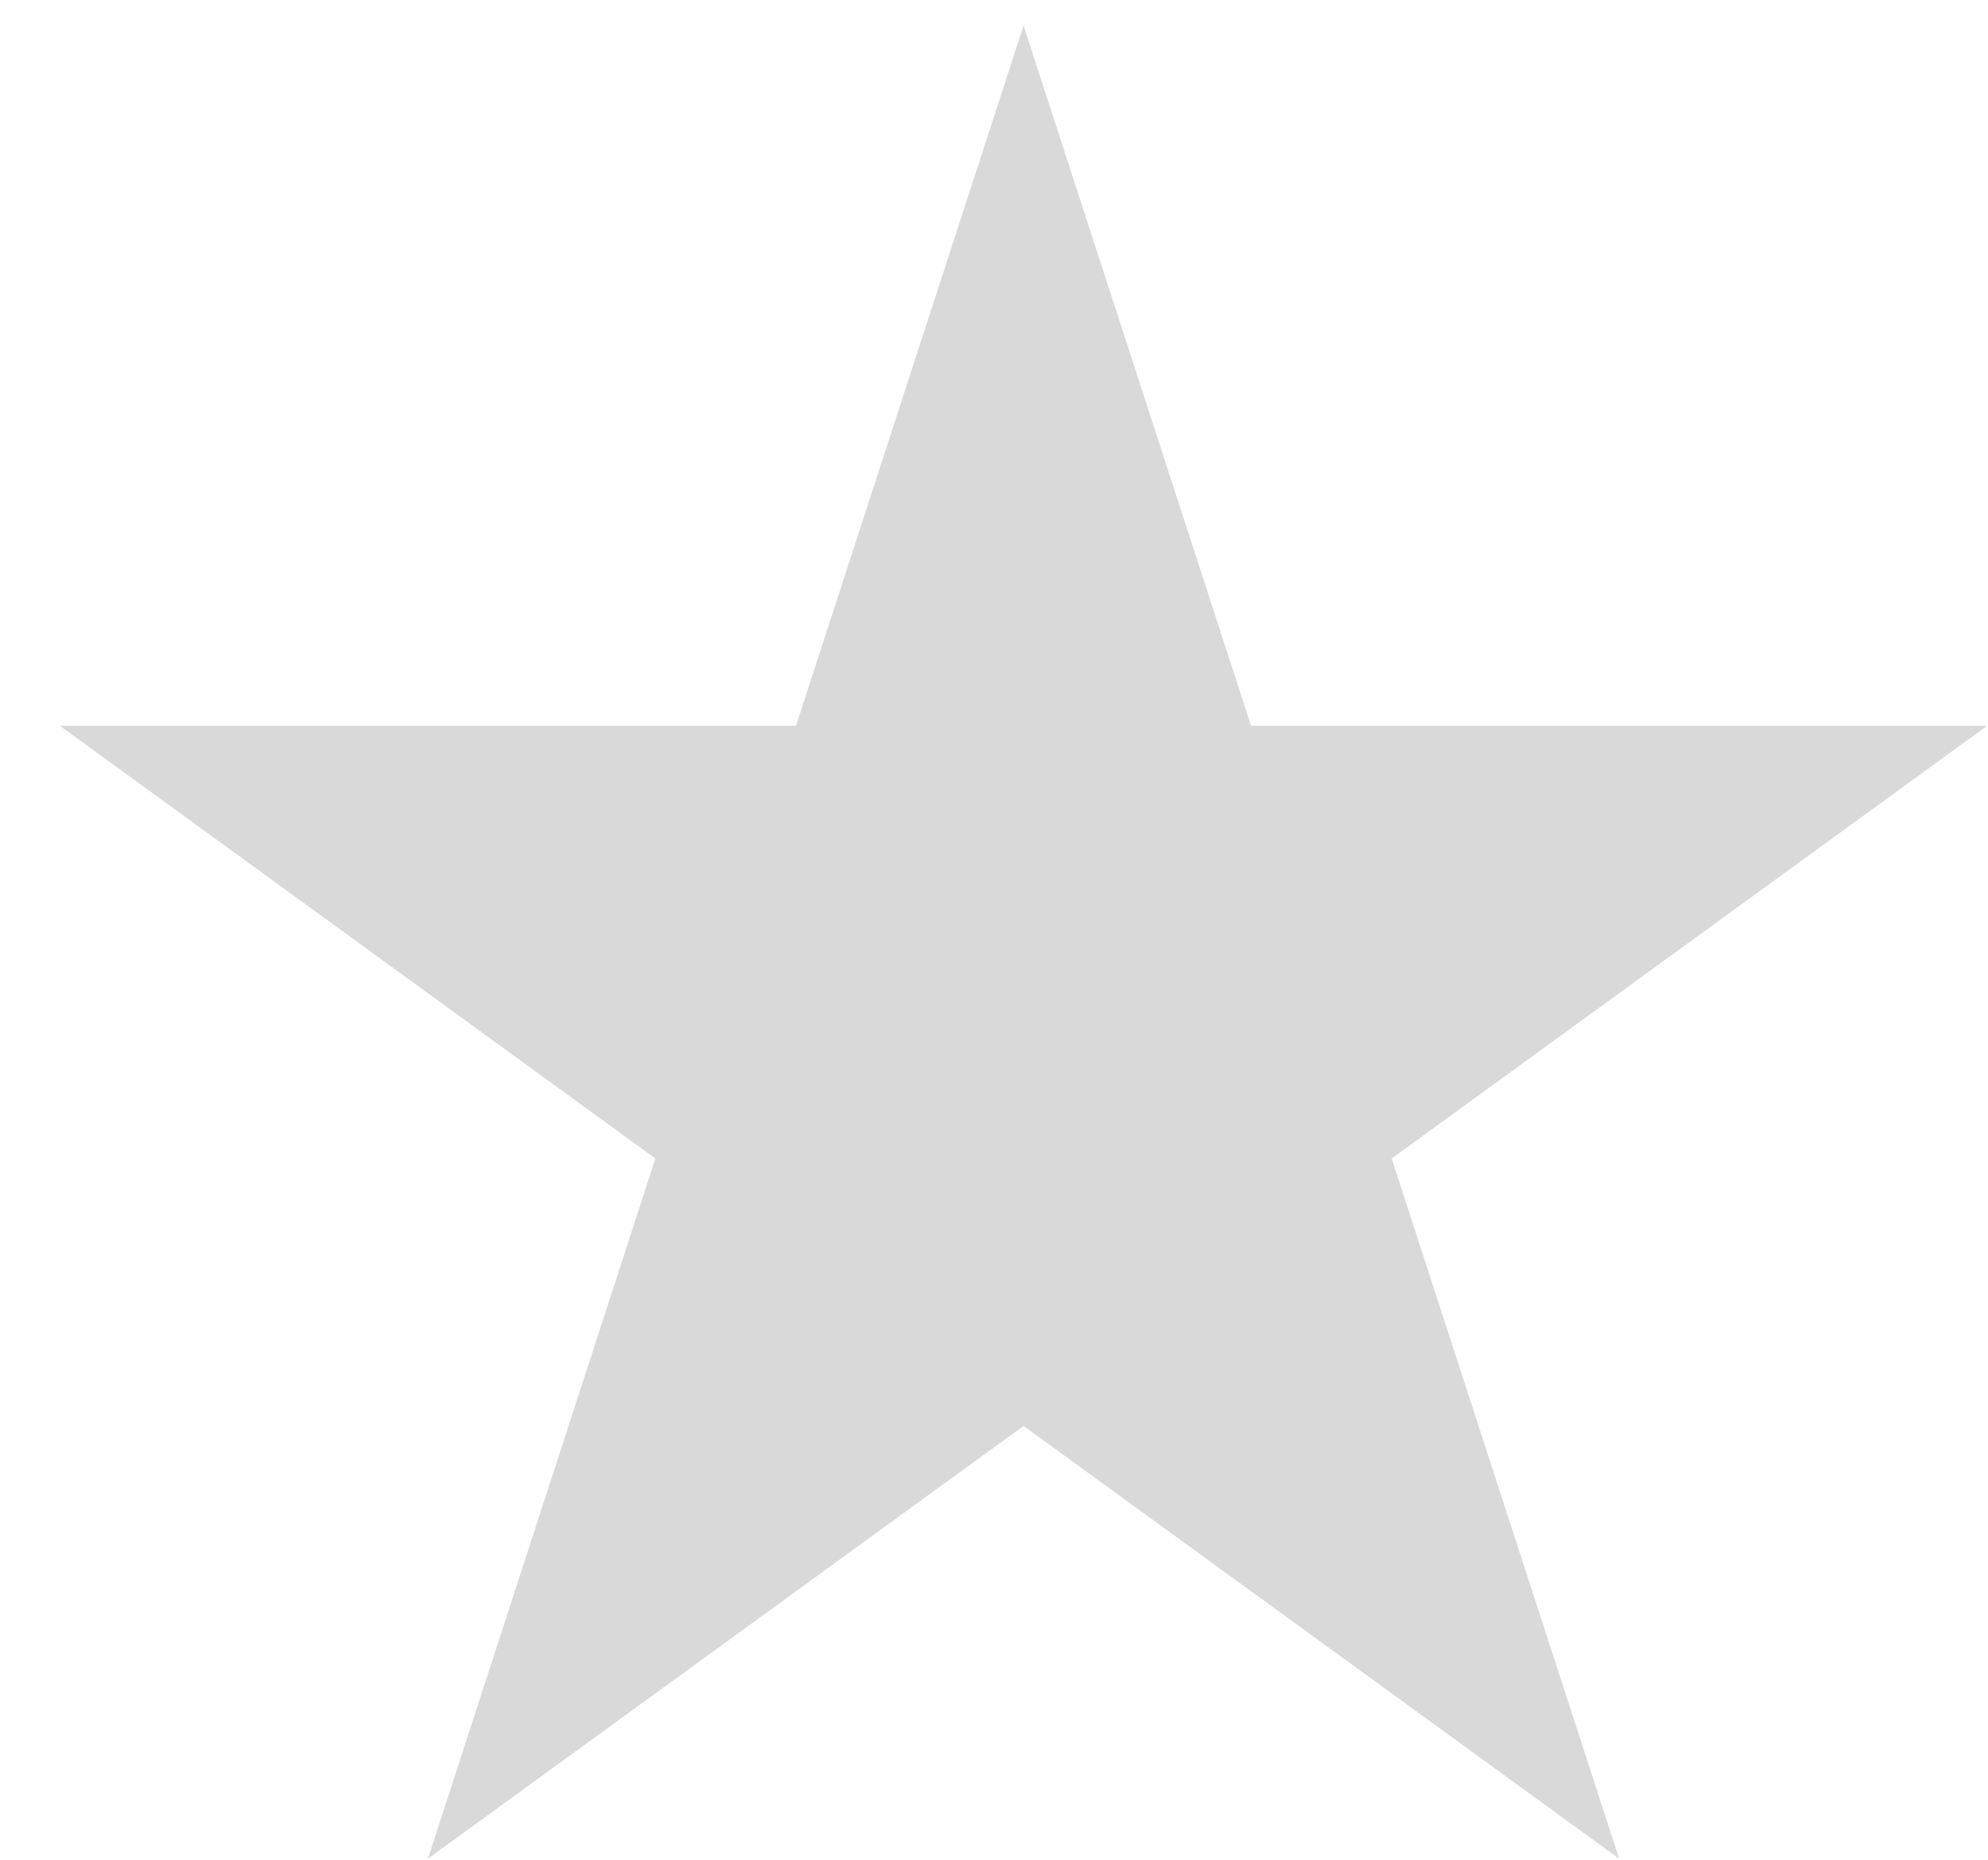
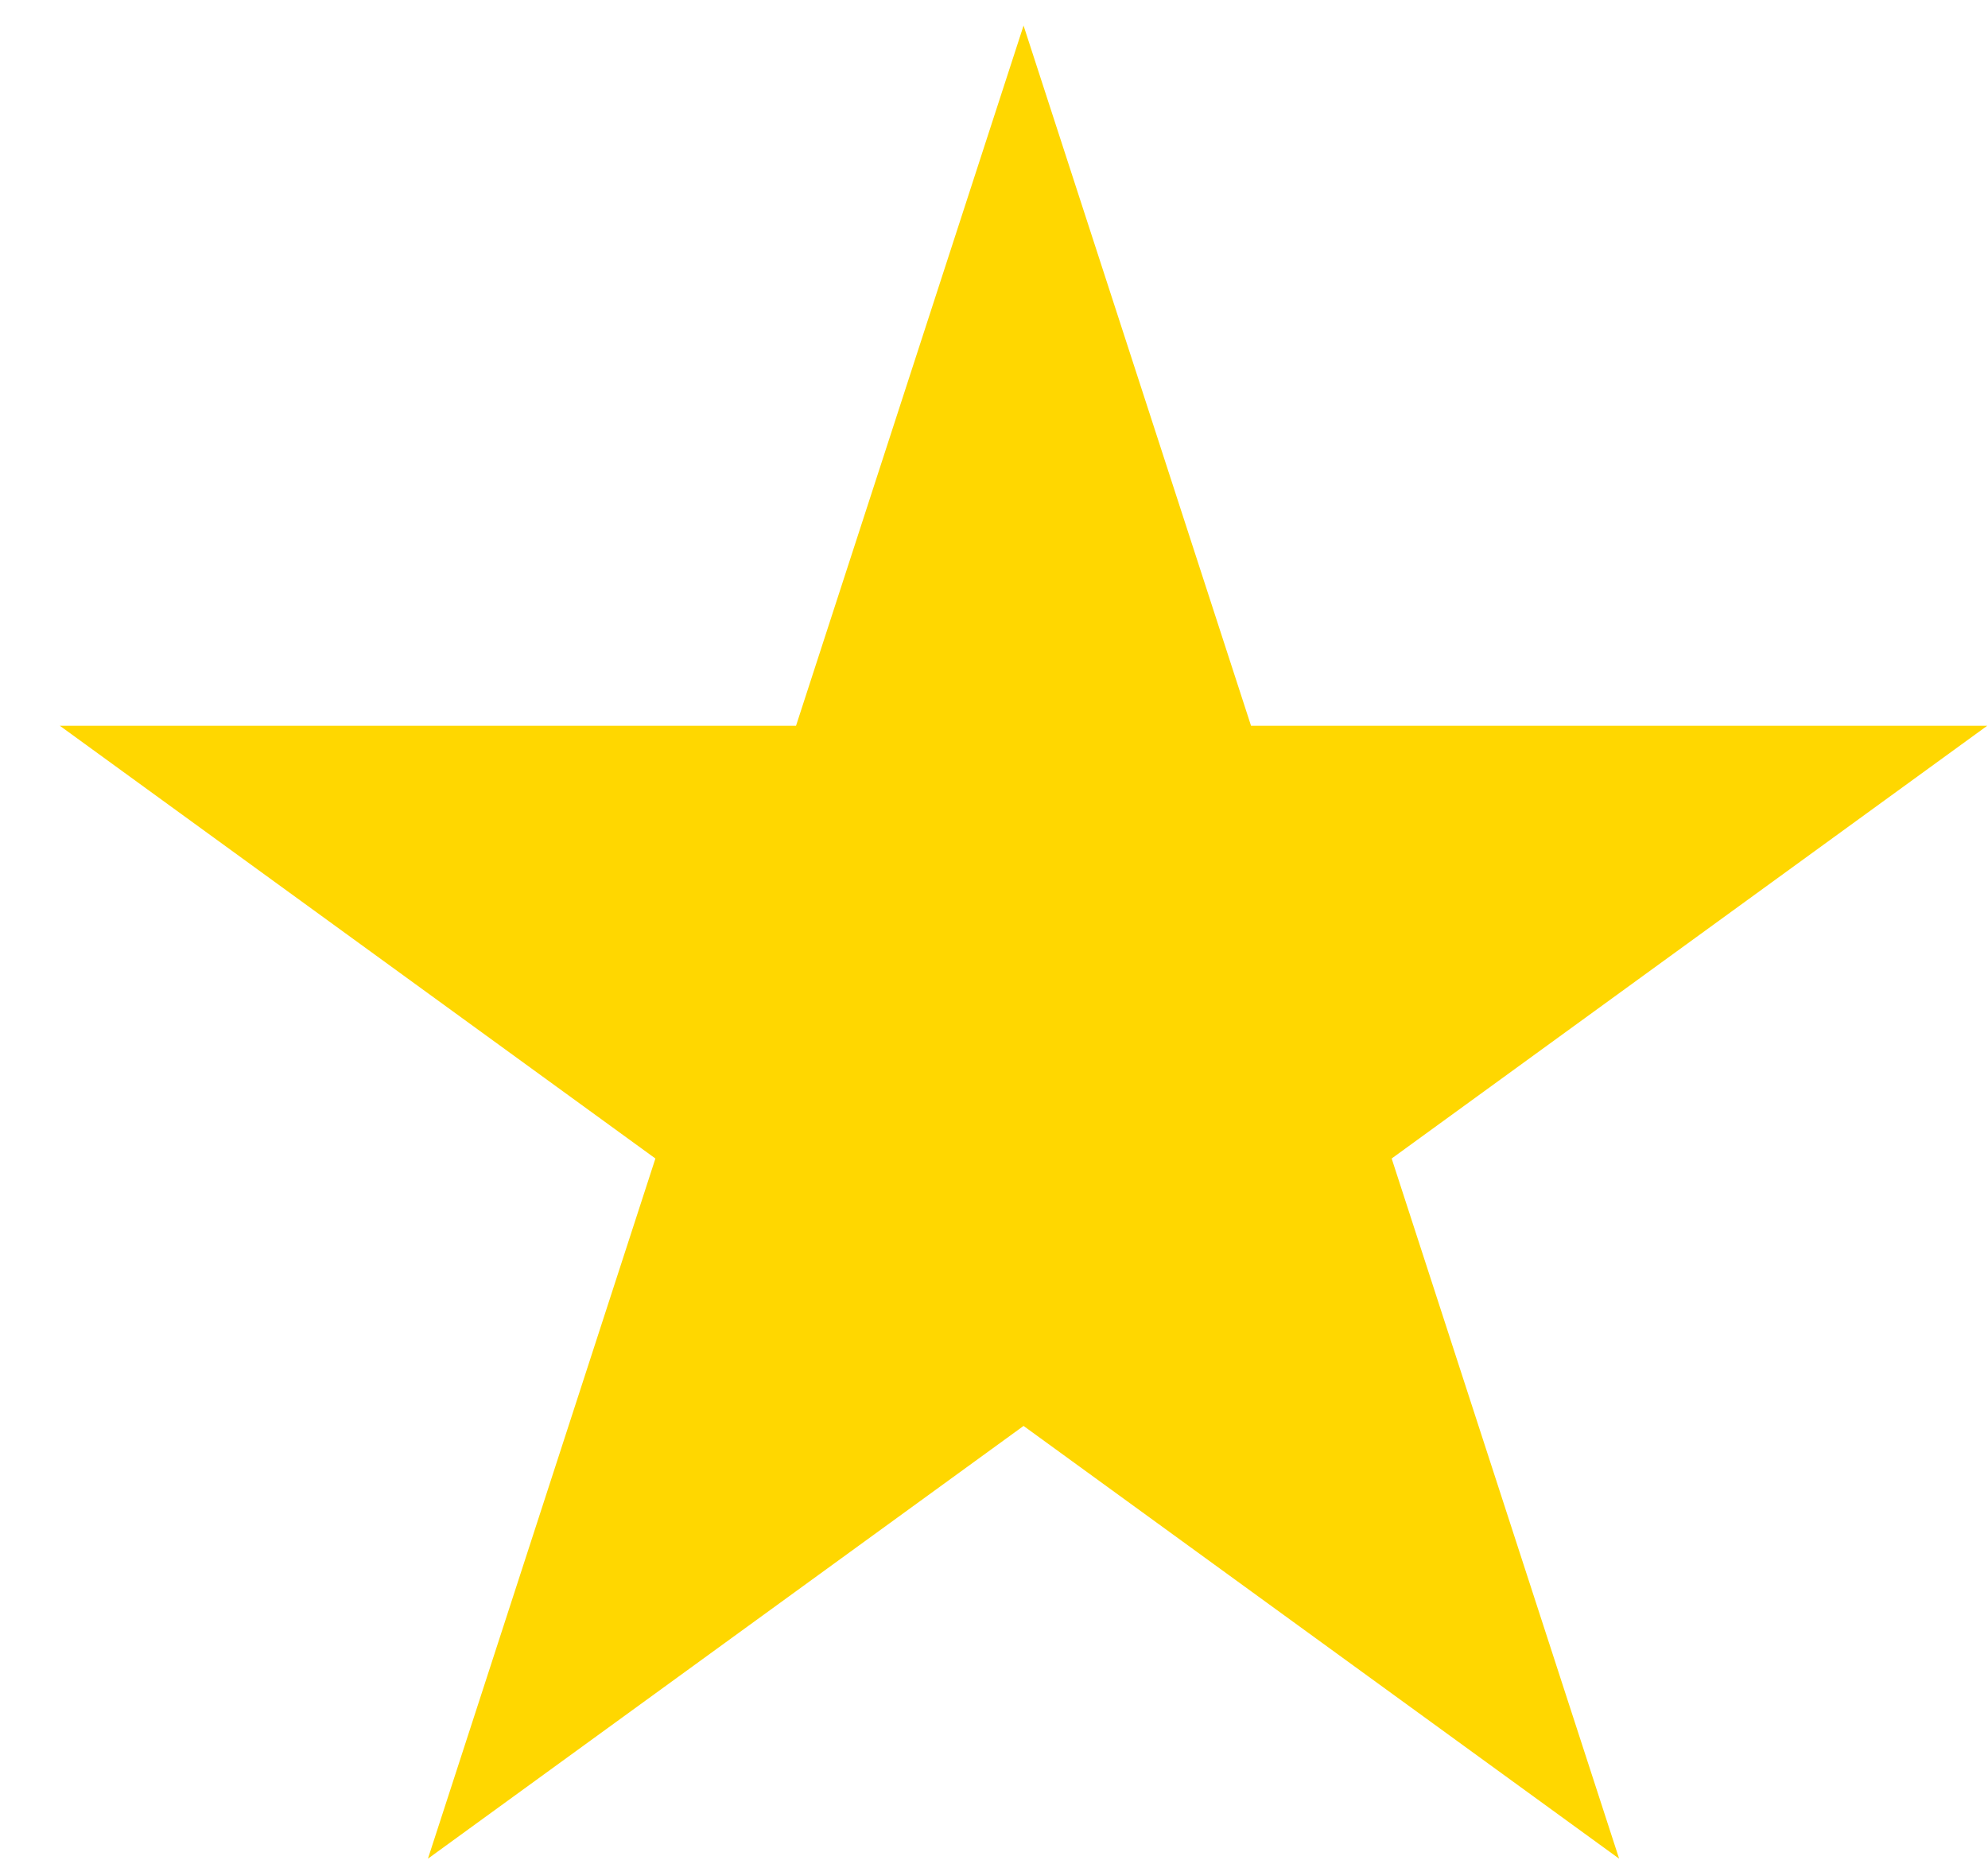
<svg xmlns="http://www.w3.org/2000/svg" width="31" height="29" viewBox="0 0 31 29" fill="none">
-   <path d="M15.961 0.399L19.508 11.317H30.988L21.701 18.065L25.248 28.983L15.961 22.235L6.673 28.983L10.22 18.065L0.933 11.317H12.413L15.961 0.399Z" fill="#D9D9D9" />
+   <path d="M15.961 0.399L19.508 11.317H30.988L21.701 18.065L25.248 28.983L15.961 22.235L6.673 28.983L10.22 18.065L0.933 11.317H12.413L15.961 0.399Z" fill="#FFD700" />
</svg>
